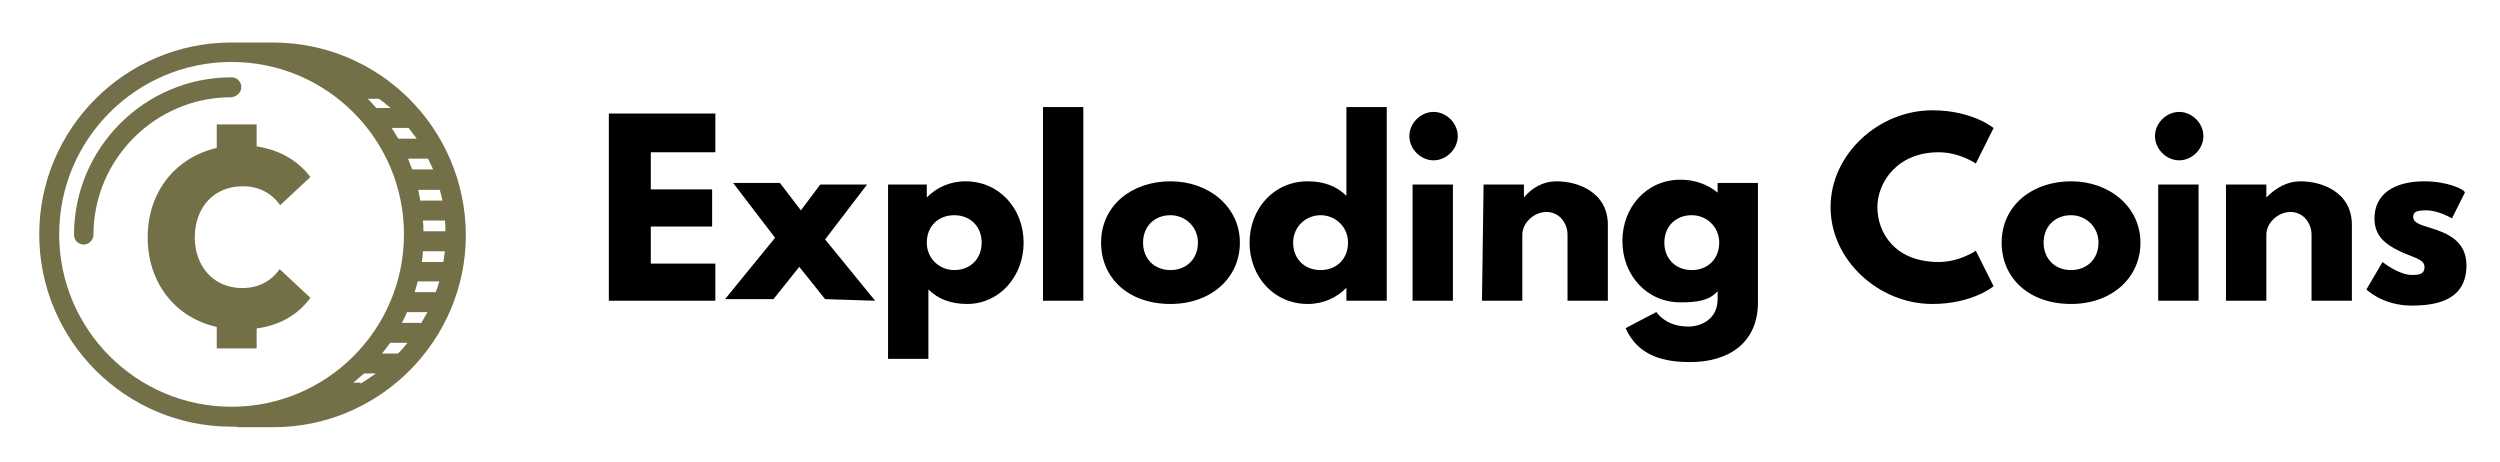
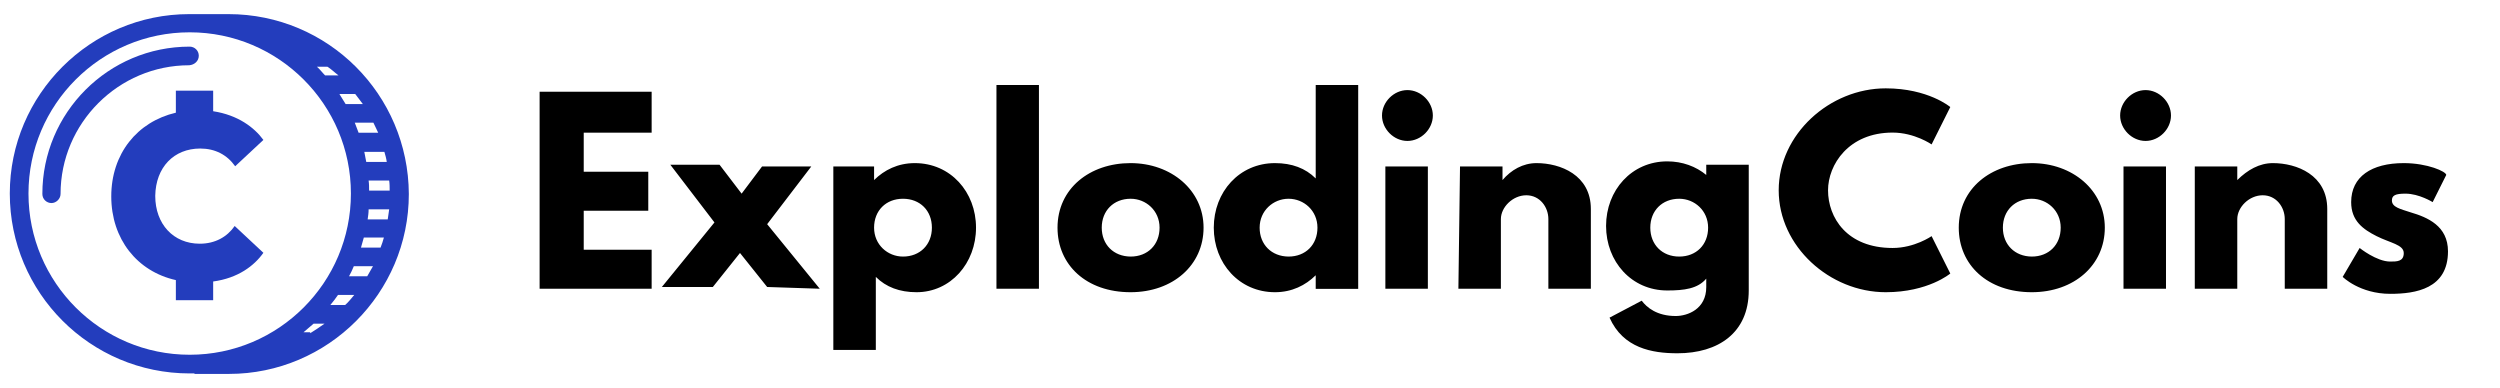
- <svg xmlns="http://www.w3.org/2000/svg" version="1.1" id="Layer_1" x="0px" y="0px" viewBox="0 0 226.6 41.8" style="enable-background:new 0 0 226.6 41.8;" xml:space="preserve">
+ <svg xmlns="http://www.w3.org/2000/svg" version="1.1" id="Layer_1" x="0px" y="0px" viewBox="0 0 215.34 33.39" style="enable-background:new 0 0 215.34 33.39;" xml:space="preserve">
  <style type="text/css">
- 	.st0{fill:url(#SVGID_1_);}
- 	.st1{fill:url(#SVGID_2_);}
- 	.st2{fill:url(#SVGID_3_);}
+ 	.st0{fill:#233DBD;}
</style>
-   <g id="_x31_19c42ea-a941-4dfd-b783-d3e3bd3ab748" transform="matrix(1.462856,0,0,1.462856,90.44037,137.5584)">
-     <path d="M-17.5-87h-6.6v11.6h6.6v-2.3h-4V-80h3.8v-2.3h-3.8v-2.3h4V-87z M-7.6-75.4l-3.1-3.8l2.6-3.4H-11l-1.2,1.6l-1.3-1.7h-2.9   l2.6,3.4l-3.1,3.8h3l1.6-2l1.6,2L-7.6-75.4L-7.6-75.4z M1.6-79c0-2.1-1.5-3.8-3.6-3.8c-1,0-1.8,0.4-2.4,1l0,0v-0.8h-2.4v10.8h2.5   v-4.3c0.6,0.6,1.4,0.9,2.4,0.9C0.1-75.2,1.6-76.9,1.6-79z M-1-79c0,1-0.7,1.7-1.7,1.7c-0.9,0-1.7-0.7-1.7-1.7s0.7-1.7,1.7-1.7   S-1-80-1-79z M2.8-75.4h2.5v-12H2.8V-75.4z M6.4-79c0,2.2,1.7,3.8,4.3,3.8c2.5,0,4.3-1.6,4.3-3.8c0-2.2-1.9-3.8-4.3-3.8   S6.4-81.3,6.4-79z M9-79c0-1,0.7-1.7,1.7-1.7c0.9,0,1.7,0.7,1.7,1.7s-0.7,1.7-1.7,1.7S9-78,9-79z M15.6-79c0,2.1,1.5,3.8,3.6,3.8   c1,0,1.8-0.4,2.4-1l0,0v0.8h2.5v-12h-2.5v5.5c-0.6-0.6-1.4-0.9-2.4-0.9C17.1-82.8,15.6-81.1,15.6-79z M18.3-79c0-1,0.8-1.7,1.7-1.7   c0.9,0,1.7,0.7,1.7,1.7S21-77.3,20-77.3C19-77.3,18.3-78,18.3-79z M27-87.1c-0.8,0-1.5,0.7-1.5,1.5s0.7,1.5,1.5,1.5   s1.5-0.7,1.5-1.5S27.8-87.1,27-87.1z M25.7-82.6h2.5v7.2h-2.5V-82.6z M30-75.4h2.5v-4.1c0-0.7,0.7-1.4,1.5-1.4s1.3,0.7,1.3,1.4v4.1   h2.5v-4.7c0-2-1.8-2.7-3.2-2.7c-0.8,0-1.5,0.4-2,1l0,0v-0.8h-2.5L30-75.4L30-75.4z M38.9-73.7c0.8,1.8,2.5,2.1,4,2.1   c2.4,0,4.2-1.2,4.2-3.7v-7.4h-2.5v0.6l0,0c-0.6-0.5-1.4-0.8-2.3-0.8c-2.1,0-3.6,1.7-3.6,3.8s1.5,3.8,3.6,3.8c1,0,1.8-0.1,2.3-0.7   v0.5c0,1.3-1.1,1.7-1.8,1.7c-1.1,0-1.7-0.5-2-0.9L38.9-73.7z M41.3-79c0-1,0.7-1.7,1.7-1.7c0.9,0,1.7,0.7,1.7,1.7S44-77.3,43-77.3   S41.3-78,41.3-79z M58.3-77.8c-2.7,0-3.8-1.8-3.8-3.4c0-1.5,1.2-3.4,3.8-3.4c1.3,0,2.3,0.7,2.3,0.7l1.1-2.2c0,0-1.3-1.1-3.8-1.1   c-3.3,0-6.3,2.7-6.3,6s3,6,6.3,6c2.5,0,3.8-1.1,3.8-1.1l-1.1-2.2C60.6-78.5,59.6-77.8,58.3-77.8z M62.2-79c0,2.2,1.7,3.8,4.3,3.8   c2.5,0,4.3-1.6,4.3-3.8c0-2.2-1.9-3.8-4.3-3.8C64.1-82.8,62.2-81.3,62.2-79z M64.8-79c0-1,0.7-1.7,1.7-1.7c0.9,0,1.7,0.7,1.7,1.7   s-0.7,1.7-1.7,1.7S64.8-78,64.8-79z M73.2-87.1c-0.8,0-1.5,0.7-1.5,1.5s0.7,1.5,1.5,1.5s1.5-0.7,1.5-1.5S74-87.1,73.2-87.1z    M71.9-82.6h2.5v7.2h-2.5V-82.6z M76.1-75.4h2.5v-4.1c0-0.7,0.7-1.4,1.5-1.4s1.3,0.7,1.3,1.4v4.1h2.5v-4.7c0-2-1.8-2.7-3.2-2.7   c-0.8,0-1.5,0.4-2.1,1l0,0v-0.8h-2.5L76.1-75.4L76.1-75.4z M88.4-82.8c-1.9,0-3.1,0.8-3.1,2.3c0,1.1,0.7,1.6,1.5,2s1.6,0.5,1.6,1   S88-77,87.6-77c-0.8,0-1.8-0.8-1.8-0.8l-1,1.7c0,0,1,1,2.8,1c1.5,0,3.4-0.3,3.4-2.5c0-1.5-1.2-2-2.2-2.3c-0.6-0.2-1.1-0.3-1.1-0.7   c0-0.3,0.2-0.4,0.8-0.4c0.8,0,1.6,0.5,1.6,0.5l0.8-1.6C90.9-82.3,89.8-82.8,88.4-82.8z" />
-   </g>
+   <path d="M56.13,7.9h-9.65v16.97h9.65v-3.36h-5.85v-3.36h5.56v-3.36h-5.56v-3.36h5.85V7.9z M70.61,24.87l-4.53-5.56l3.8-4.97h-4.24  l-1.76,2.34l-1.9-2.49h-4.24l3.8,4.97l-4.53,5.56h4.39l2.34-2.93l2.34,2.93L70.61,24.87L70.61,24.87z M84.07,19.61  c0-3.07-2.19-5.56-5.27-5.56c-1.46,0-2.63,0.59-3.51,1.46l0,0v-1.17h-3.51v15.8h3.66v-6.29c0.88,0.88,2.05,1.32,3.51,1.32  C81.88,25.17,84.07,22.68,84.07,19.61z M80.27,19.61c0,1.46-1.02,2.49-2.49,2.49c-1.32,0-2.49-1.02-2.49-2.49s1.02-2.49,2.49-2.49  S80.27,18.14,80.27,19.61z M85.83,24.87h3.66V7.32h-3.66V24.87z M91.09,19.61c0,3.22,2.49,5.56,6.29,5.56  c3.66,0,6.29-2.34,6.29-5.56s-2.78-5.56-6.29-5.56C93.87,14.05,91.09,16.24,91.09,19.61z M94.9,19.61c0-1.46,1.02-2.49,2.49-2.49  c1.32,0,2.49,1.02,2.49,2.49s-1.02,2.49-2.49,2.49C95.92,22.09,94.9,21.07,94.9,19.61z M104.55,19.61c0,3.07,2.19,5.56,5.27,5.56  c1.46,0,2.63-0.59,3.51-1.46l0,0v1.17h3.66V7.32h-3.66v8.05c-0.88-0.88-2.05-1.32-3.51-1.32C106.75,14.05,104.55,16.53,104.55,19.61  z M108.5,19.61c0-1.46,1.17-2.49,2.49-2.49s2.49,1.02,2.49,2.49s-1.02,2.49-2.49,2.49C109.53,22.09,108.5,21.07,108.5,19.61z   M121.23,7.76c-1.17,0-2.19,1.02-2.19,2.19s1.02,2.19,2.19,2.19c1.17,0,2.19-1.02,2.19-2.19S122.4,7.76,121.23,7.76z M119.33,14.34  h3.66v10.53h-3.66V14.34z M125.62,24.87h3.66v-6c0-1.02,1.02-2.05,2.19-2.05s1.9,1.02,1.9,2.05v6h3.66V18  c0-2.93-2.63-3.95-4.68-3.95c-1.17,0-2.19,0.59-2.93,1.46l0,0v-1.17h-3.66L125.62,24.87L125.62,24.87z M138.64,27.36  c1.17,2.63,3.66,3.07,5.85,3.07c3.51,0,6.14-1.76,6.14-5.41V14.19h-3.66v0.88l0,0c-0.88-0.73-2.05-1.17-3.36-1.17  c-3.07,0-5.27,2.49-5.27,5.56s2.19,5.56,5.27,5.56c1.46,0,2.63-0.15,3.36-1.02v0.73c0,1.9-1.61,2.49-2.63,2.49  c-1.61,0-2.49-0.73-2.93-1.32L138.64,27.36z M142.15,19.61c0-1.46,1.02-2.49,2.49-2.49c1.32,0,2.49,1.02,2.49,2.49  s-1.02,2.49-2.49,2.49S142.15,21.07,142.15,19.61z M163.02,21.36c-3.95,0-5.56-2.63-5.56-4.97c0-2.19,1.76-4.97,5.56-4.97  c1.9,0,3.36,1.02,3.36,1.02l1.61-3.22c0,0-1.9-1.61-5.56-1.61c-4.83,0-9.22,3.95-9.22,8.78s4.39,8.78,9.22,8.78  c3.66,0,5.56-1.61,5.56-1.61l-1.61-3.22C166.38,20.34,164.92,21.36,163.02,21.36z M168.72,19.61c0,3.22,2.49,5.56,6.29,5.56  c3.66,0,6.29-2.34,6.29-5.56s-2.78-5.56-6.29-5.56C171.5,14.05,168.72,16.24,168.72,19.61z M172.52,19.61  c0-1.46,1.02-2.49,2.49-2.49c1.32,0,2.49,1.02,2.49,2.49s-1.02,2.49-2.49,2.49C173.55,22.09,172.52,21.07,172.52,19.61z   M184.81,7.76c-1.17,0-2.19,1.02-2.19,2.19s1.02,2.19,2.19,2.19S187,11.12,187,9.95S185.98,7.76,184.81,7.76z M182.91,14.34h3.66  v10.53h-3.66V14.34z M189.05,24.87h3.66v-6c0-1.02,1.02-2.05,2.19-2.05s1.9,1.02,1.9,2.05v6h3.66V18c0-2.93-2.63-3.95-4.68-3.95  c-1.17,0-2.19,0.59-3.07,1.46l0,0v-1.17h-3.66V24.87L189.05,24.87z M207.05,14.05c-2.78,0-4.53,1.17-4.53,3.36  c0,1.61,1.02,2.34,2.19,2.93s2.34,0.73,2.34,1.46s-0.59,0.73-1.17,0.73c-1.17,0-2.63-1.17-2.63-1.17l-1.46,2.49  c0,0,1.46,1.46,4.1,1.46c2.19,0,4.97-0.44,4.97-3.66c0-2.19-1.76-2.93-3.22-3.36c-0.88-0.29-1.61-0.44-1.61-1.02  c0-0.44,0.29-0.59,1.17-0.59c1.17,0,2.34,0.73,2.34,0.73l1.17-2.34C210.71,14.78,209.1,14.05,207.05,14.05z" />
  <g id="_x36_f4c8e90-b81d-46e0-b738-5afa11e5d931" transform="matrix(0.4636592,0,0,0.4636592,36.29073,126.7707)">
-     <linearGradient id="SVGID_1_" gradientUnits="userSpaceOnUse" x1="-103.236" y1="-321.355" x2="-55.421" y2="-253.289">
-       <stop offset="0" style="stop-color:#462AB9" />
-       <stop offset="1" style="stop-color:#737048" />
-     </linearGradient>
-     <path class="st0" d="M-31.1-256.4c0-1.1-0.9-1.9-1.9-1.9c-17,0-30.8,13.8-30.8,30.8c0,1.1,0.9,1.9,1.9,1.9s1.9-0.9,1.9-1.9   c0-14.8,12.1-26.9,26.9-26.9C-32-254.5-31.1-255.3-31.1-256.4z" />
-     <linearGradient id="SVGID_2_" gradientUnits="userSpaceOnUse" x1="-97.604" y1="-325.311" x2="-49.789" y2="-257.245">
-       <stop offset="0" style="stop-color:#462AB9" />
-       <stop offset="1" style="stop-color:#737048" />
-     </linearGradient>
-     <path class="st1" d="M-24.9-265.1h-8.2c-20.6,0-37.5,16.8-37.5,37.5S-53.8-190-33-190h1v0.1h7.2c20.7,0,37.6-16.9,37.6-37.6   C12.7-248.3-4.1-265.1-24.9-265.1z M-9.2-198.6l2.1-1.8h2.3c-1,0.7-2,1.4-3,2v-0.2H-9.2z M-3.6-204.3c0.6-0.7,1.1-1.4,1.6-2.1h3.4   c-0.6,0.7-1.2,1.5-1.9,2.1H-3.6z M0.3-210.3c0.4-0.7,0.7-1.4,1-2.1h4l-1.2,2.1H0.3z M-4.2-254.1c0.8,0.5,1.5,1.2,2.3,1.8h-2.8   c-0.6-0.6-1.1-1.3-1.7-1.8H-4.2z M1.6-248.4c0.5,0.7,1.1,1.4,1.6,2.1h-3.6c-0.4-0.7-0.9-1.4-1.3-2.1H1.6z M5.4-242.4   c0.3,0.7,0.7,1.4,1,2.1H2.3c-0.3-0.7-0.5-1.4-0.8-2.1H5.4z M2.8-216.3l0.6-2.1h4.2c-0.2,0.7-0.4,1.4-0.7,2.1H2.8z M4.2-222.2   c0.1-0.7,0.2-1.4,0.2-2.1h4.3l-0.3,2.1H4.2z M4.5-228.2c0-0.7,0-1.4-0.1-2.1h4.3c0.1,0.7,0.1,1.4,0.1,2.1H4.5z M3.9-234.2   c-0.1-0.7-0.3-1.4-0.4-2.1h4.2c0.2,0.7,0.4,1.4,0.5,2.1H3.9z M-66.7-227.6c0-18.6,15.1-33.7,33.7-33.7s33.7,15.1,33.7,33.7   s-15.1,33.7-33.7,33.7S-66.7-209-66.7-227.6z" />
-     <linearGradient id="SVGID_3_" gradientUnits="userSpaceOnUse" x1="-99.601" y1="-323.908" x2="-51.786" y2="-255.842">
-       <stop offset="0" style="stop-color:#462AB9" />
-       <stop offset="1" style="stop-color:#737048" />
-     </linearGradient>
-     <path class="st2" d="M-30.8-237c3.1,0,5.6,1.3,7.3,3.7l5.9-5.5c-1.9-2.6-5.3-5.2-10.5-6v-4.3h-7.8v4.6c-8.1,1.9-13.5,8.6-13.5,17.5   s5.4,15.7,13.5,17.5v4.2h7.8v-3.9c5.2-0.7,8.6-3.3,10.5-6l-6-5.6c-1.6,2.3-4.1,3.7-7.3,3.7c-5.5,0-9.3-4.1-9.3-10   C-40.1-233.1-36.3-237-30.8-237z" />
+     <path class="st0" d="M-41.34-263.06c0-0.98-0.8-1.69-1.69-1.69c-15.11,0-27.37,12.27-27.37,27.37c0,0.98,0.8,1.69,1.69,1.69   s1.69-0.8,1.69-1.69c0-13.15,10.75-23.91,23.91-23.91C-42.14-261.37-41.34-262.08-41.34-263.06z" />
+     <path class="st0" d="M-35.83-270.79h-7.29c-18.31,0-33.33,14.93-33.33,33.33s14.93,33.42,33.42,33.42h0.89v0.09h6.4   c18.4,0,33.42-15.02,33.42-33.42C-2.41-255.86-17.34-270.79-35.83-270.79z M-21.88-211.69l1.87-1.6h2.04   c-0.89,0.62-1.78,1.24-2.67,1.78v-0.18H-21.88z M-16.9-216.75c0.53-0.62,0.98-1.24,1.42-1.87h3.02c-0.53,0.62-1.07,1.33-1.69,1.87   H-16.9z M-13.43-222.09c0.36-0.62,0.62-1.24,0.89-1.87h3.56l-1.07,1.87H-13.43z M-17.43-261.01c0.71,0.44,1.33,1.07,2.04,1.6h-2.49   c-0.53-0.53-0.98-1.16-1.51-1.6H-17.43z M-12.28-255.95c0.44,0.62,0.98,1.24,1.42,1.87h-3.2c-0.36-0.62-0.8-1.24-1.16-1.87H-12.28z    M-8.9-250.62c0.27,0.62,0.62,1.24,0.89,1.87h-3.64c-0.27-0.62-0.44-1.24-0.71-1.87H-8.9z M-11.21-227.42l0.53-1.87h3.73   c-0.18,0.62-0.36,1.24-0.62,1.87H-11.21z M-9.97-232.66c0.09-0.62,0.18-1.24,0.18-1.87h3.82l-0.27,1.87H-9.97z M-9.7-238   c0-0.62,0-1.24-0.09-1.87h3.82c0.09,0.62,0.09,1.24,0.09,1.87H-9.7z M-10.23-243.33c-0.09-0.62-0.27-1.24-0.36-1.87h3.73   c0.18,0.62,0.36,1.24,0.44,1.87H-10.23z M-72.98-237.46c0-16.53,13.42-29.95,29.95-29.95s29.95,13.42,29.95,29.95   s-13.42,29.95-29.95,29.95S-72.98-220.93-72.98-237.46z" />
+     <path class="st0" d="M-41.07-245.82c2.76,0,4.98,1.16,6.49,3.29l5.24-4.89c-1.69-2.31-4.71-4.62-9.33-5.33v-3.82h-6.93v4.09   c-7.2,1.69-12,7.64-12,15.55c0,7.91,4.8,13.95,12,15.55v3.73h6.93v-3.47c4.62-0.62,7.64-2.93,9.33-5.33l-5.33-4.98   c-1.42,2.04-3.64,3.29-6.49,3.29c-4.89,0-8.27-3.64-8.27-8.89C-49.34-242.35-45.96-245.82-41.07-245.82z" />
  </g>
</svg>
